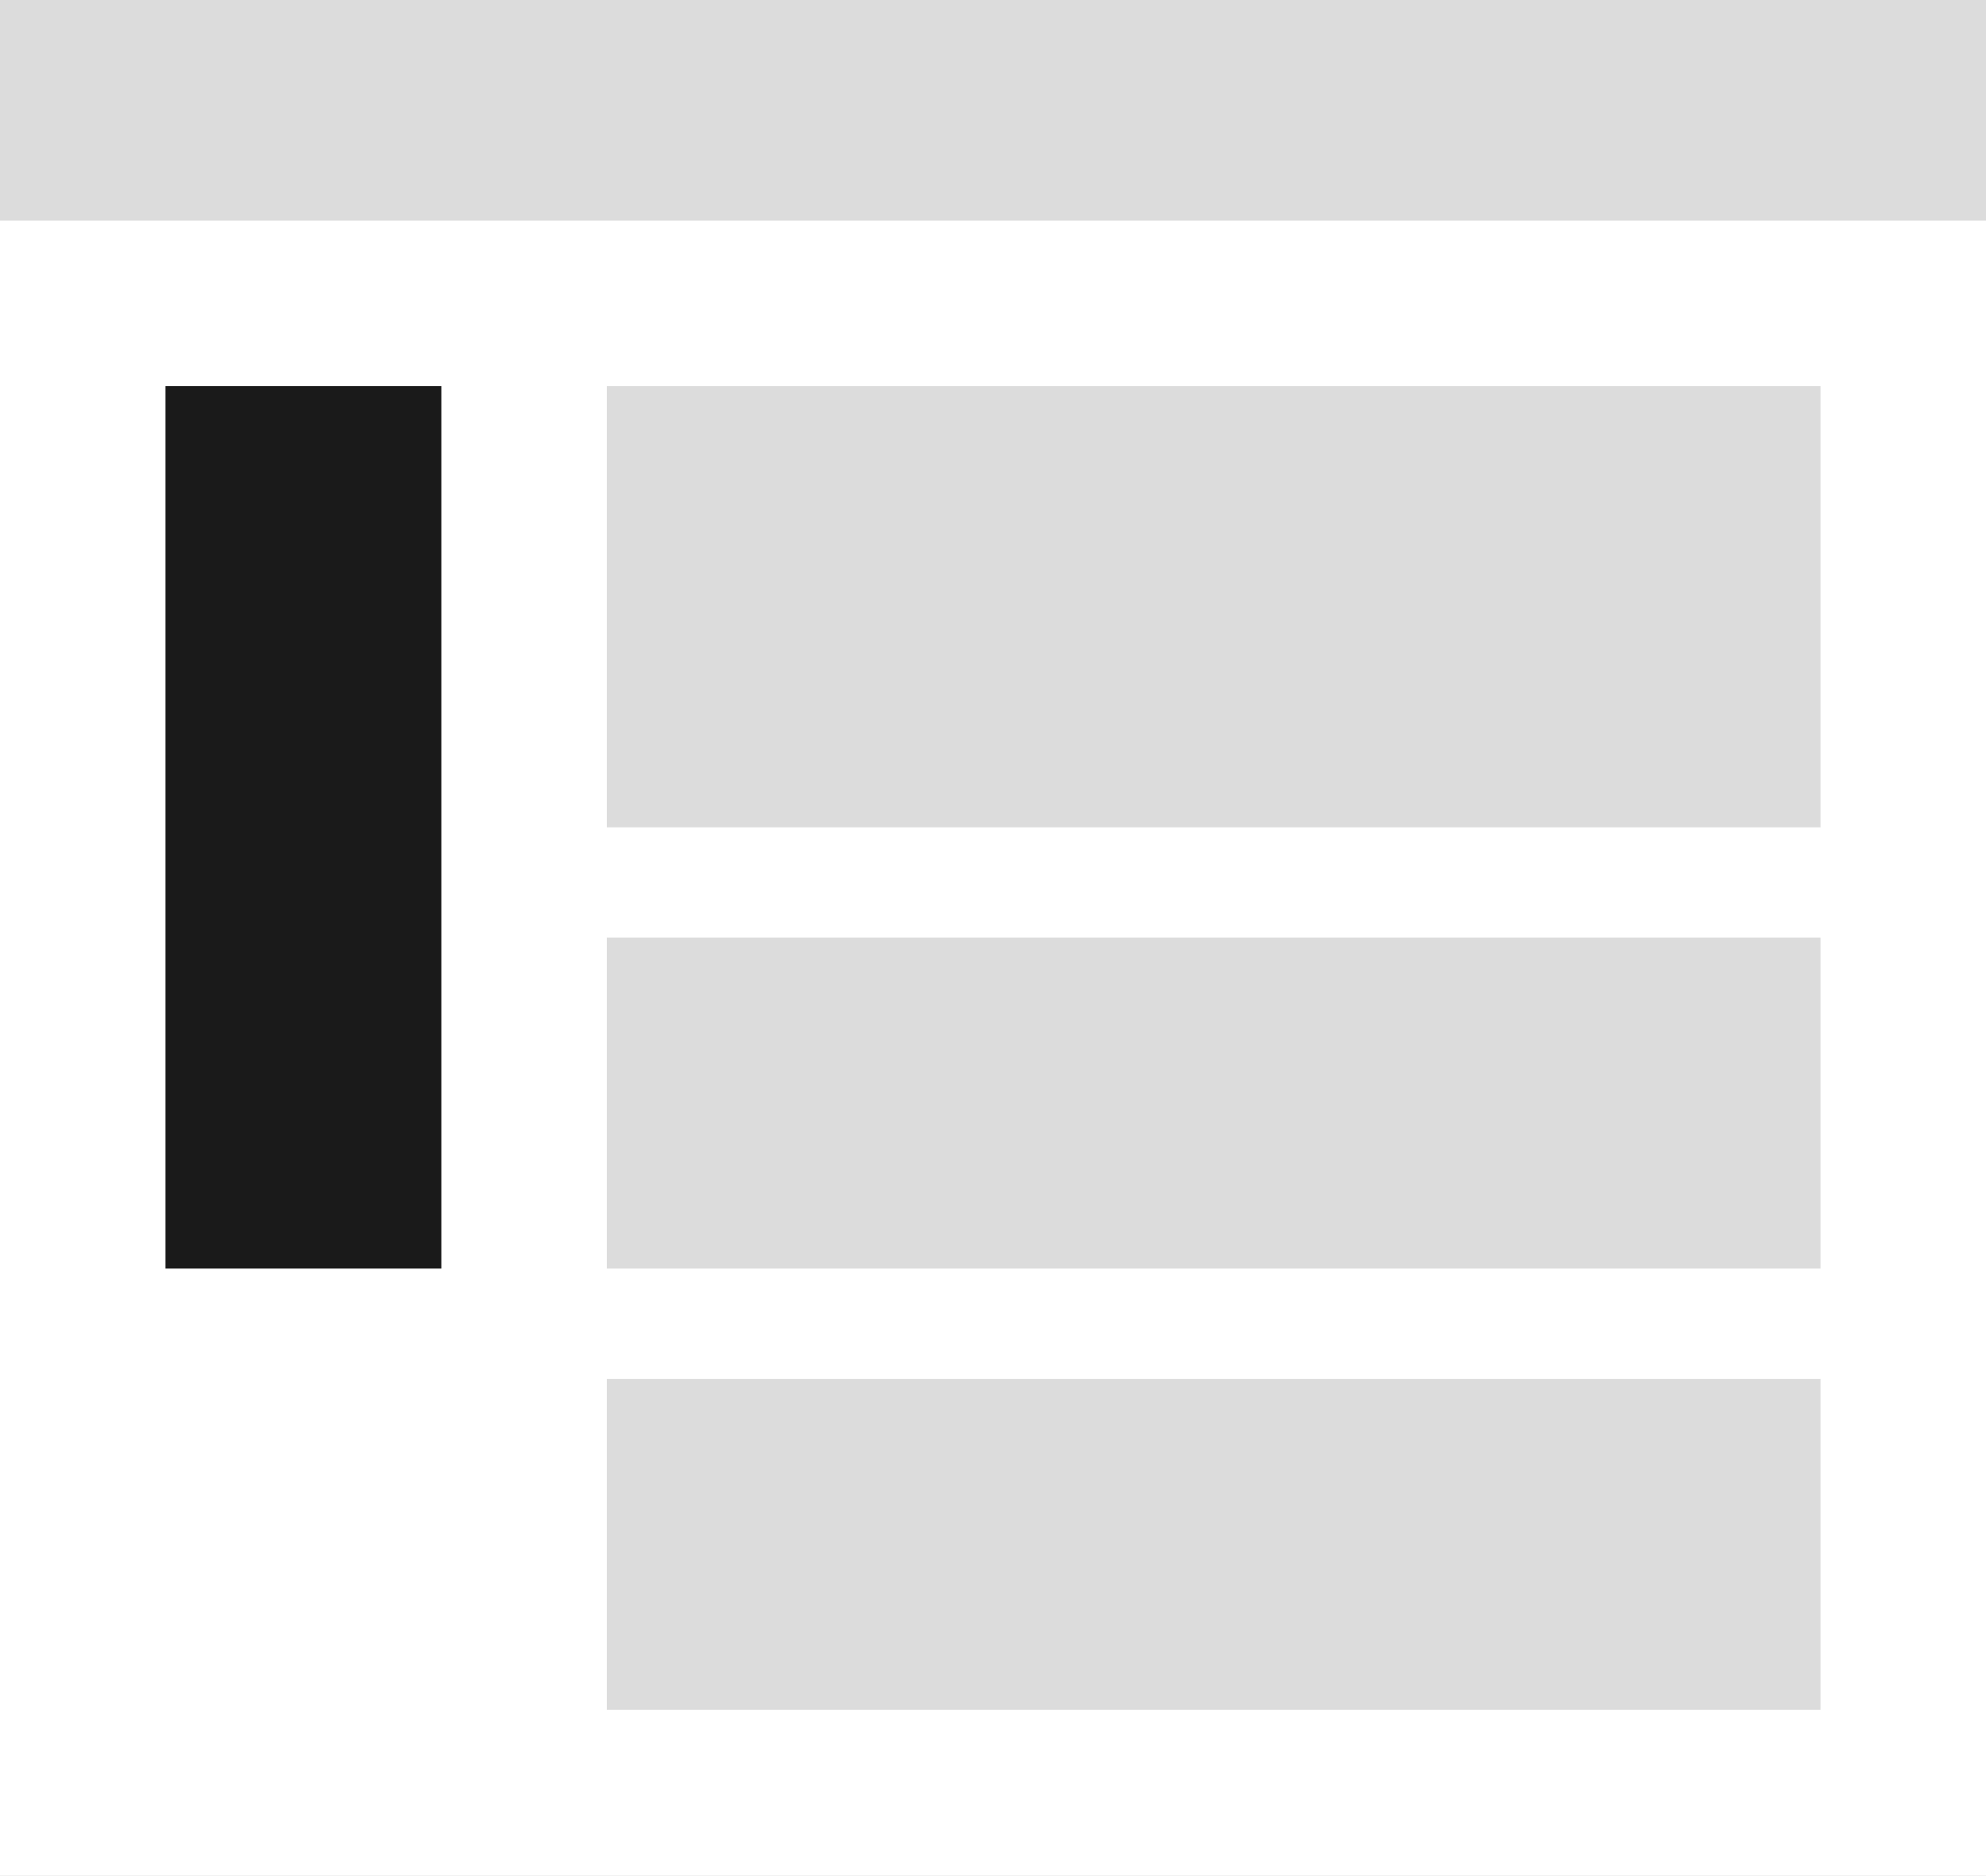
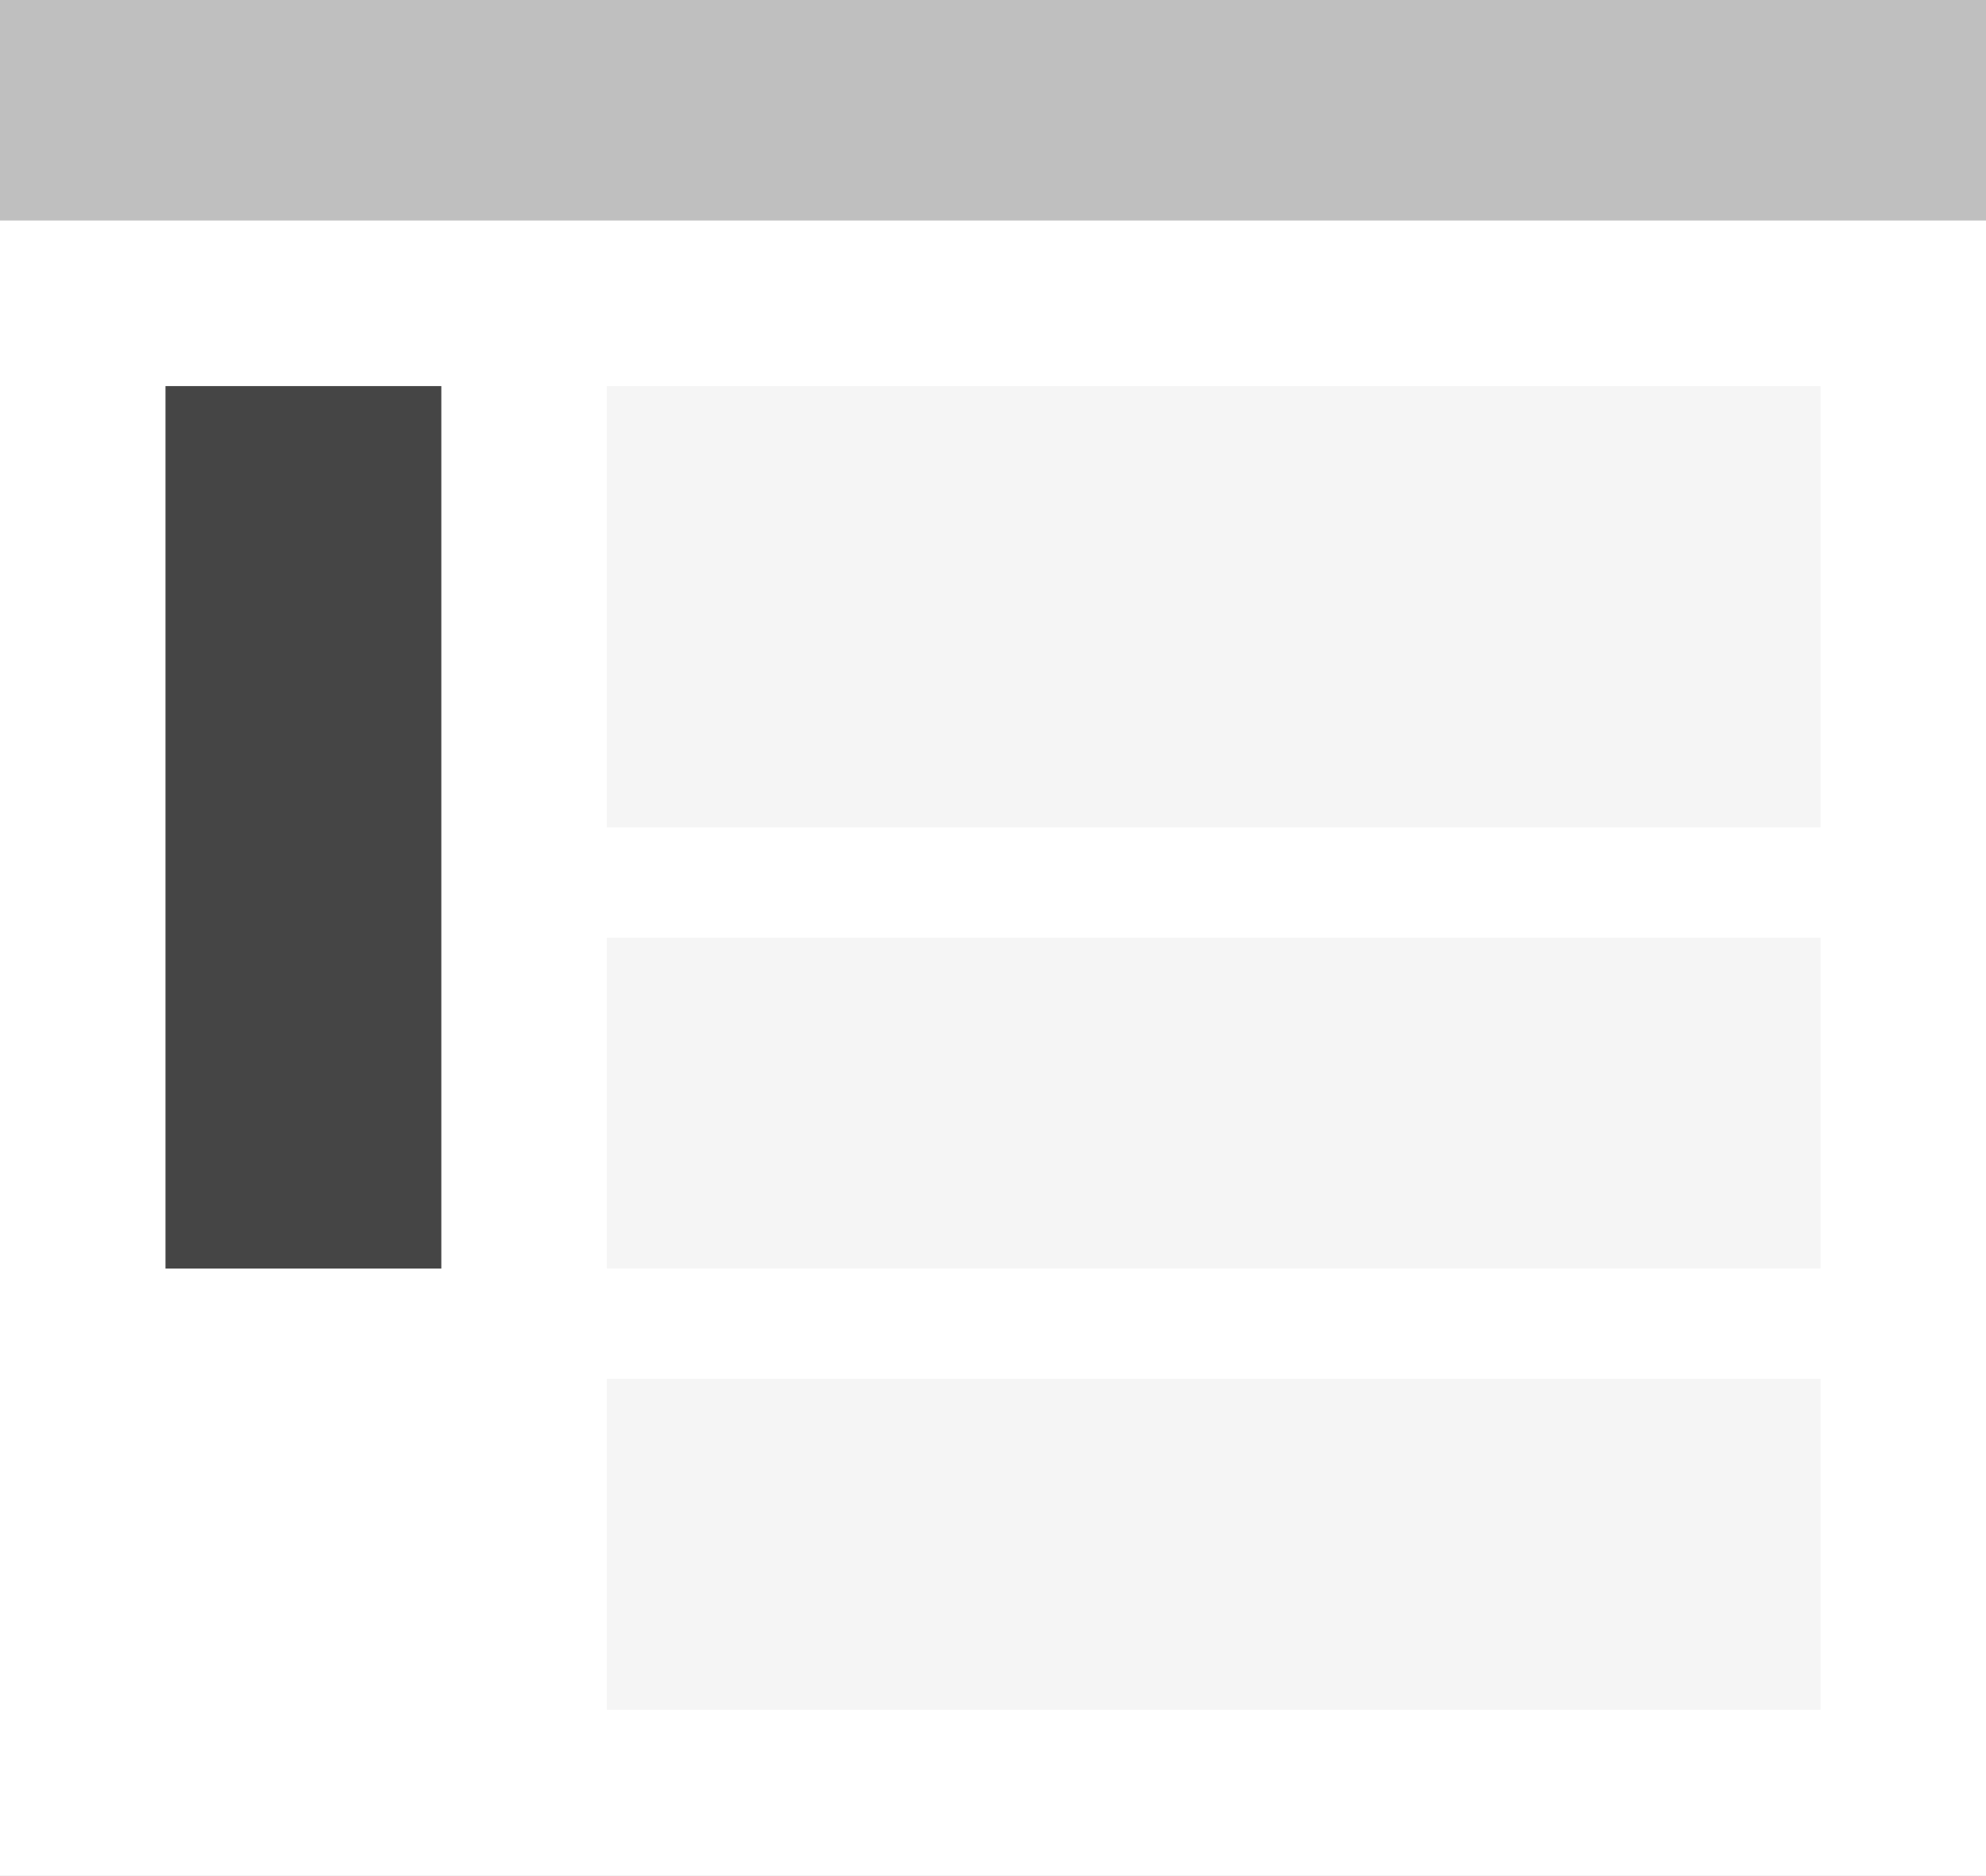
<svg xmlns="http://www.w3.org/2000/svg" width="144px" height="136px" viewBox="0 0 144 136" version="1.1">
-   <g id="Illustrationer" stroke="none" stroke-width="1" fill="none" fill-rule="evenodd">
-     <g id="Overview_illustrationer_Ver02" transform="translate(-880, -2041)" fill-rule="nonzero">
-       <g id="Sidenavigation" transform="translate(880, 2041)">
-         <rect id="Rectangle-6" fill="#DCDCDC" x="0" y="0" width="144" height="16" />
+   <defs />
+   <g id="Page-1" stroke="none" stroke-width="1" fill="none" fill-rule="evenodd">
+     <g id="Overview_illustrationer" transform="translate(-880, -1352)" fill-rule="nonzero">
+       <g id="Sidenavigation" transform="translate(880, 1352)">
+         <rect id="Rectangle-6" fill="#BFBFBF" x="0" y="0" width="144" height="16" />
        <polygon id="Rectangle-6" fill="#FFFFFF" points="0 16 144 16 144 136 0 136" />
-         <rect id="Rectangle-13" fill="#1A1A1A" x="12" y="28" width="20" height="64" />
-         <rect id="Rectangle-6" fill="#DCDCDC" x="44" y="28" width="88" height="32" />
-         <rect id="Rectangle-6" fill="#DCDCDC" x="44" y="68" width="88" height="24" />
-         <polygon id="Rectangle-6" fill="#DCDCDC" points="44 100 132 100 132 124 44 124" />
+         <rect id="Rectangle-13" fill="#454545" x="12" y="28" width="20" height="64" />
+         <rect id="Rectangle-6" fill="#F5F5F5" x="44" y="28" width="88" height="32" />
+         <rect id="Rectangle-6" fill="#F5F5F5" x="44" y="68" width="88" height="24" />
+         <rect id="Rectangle-6" fill="#F5F5F5" x="44" y="100" width="88" height="24" />
      </g>
    </g>
  </g>
</svg>
